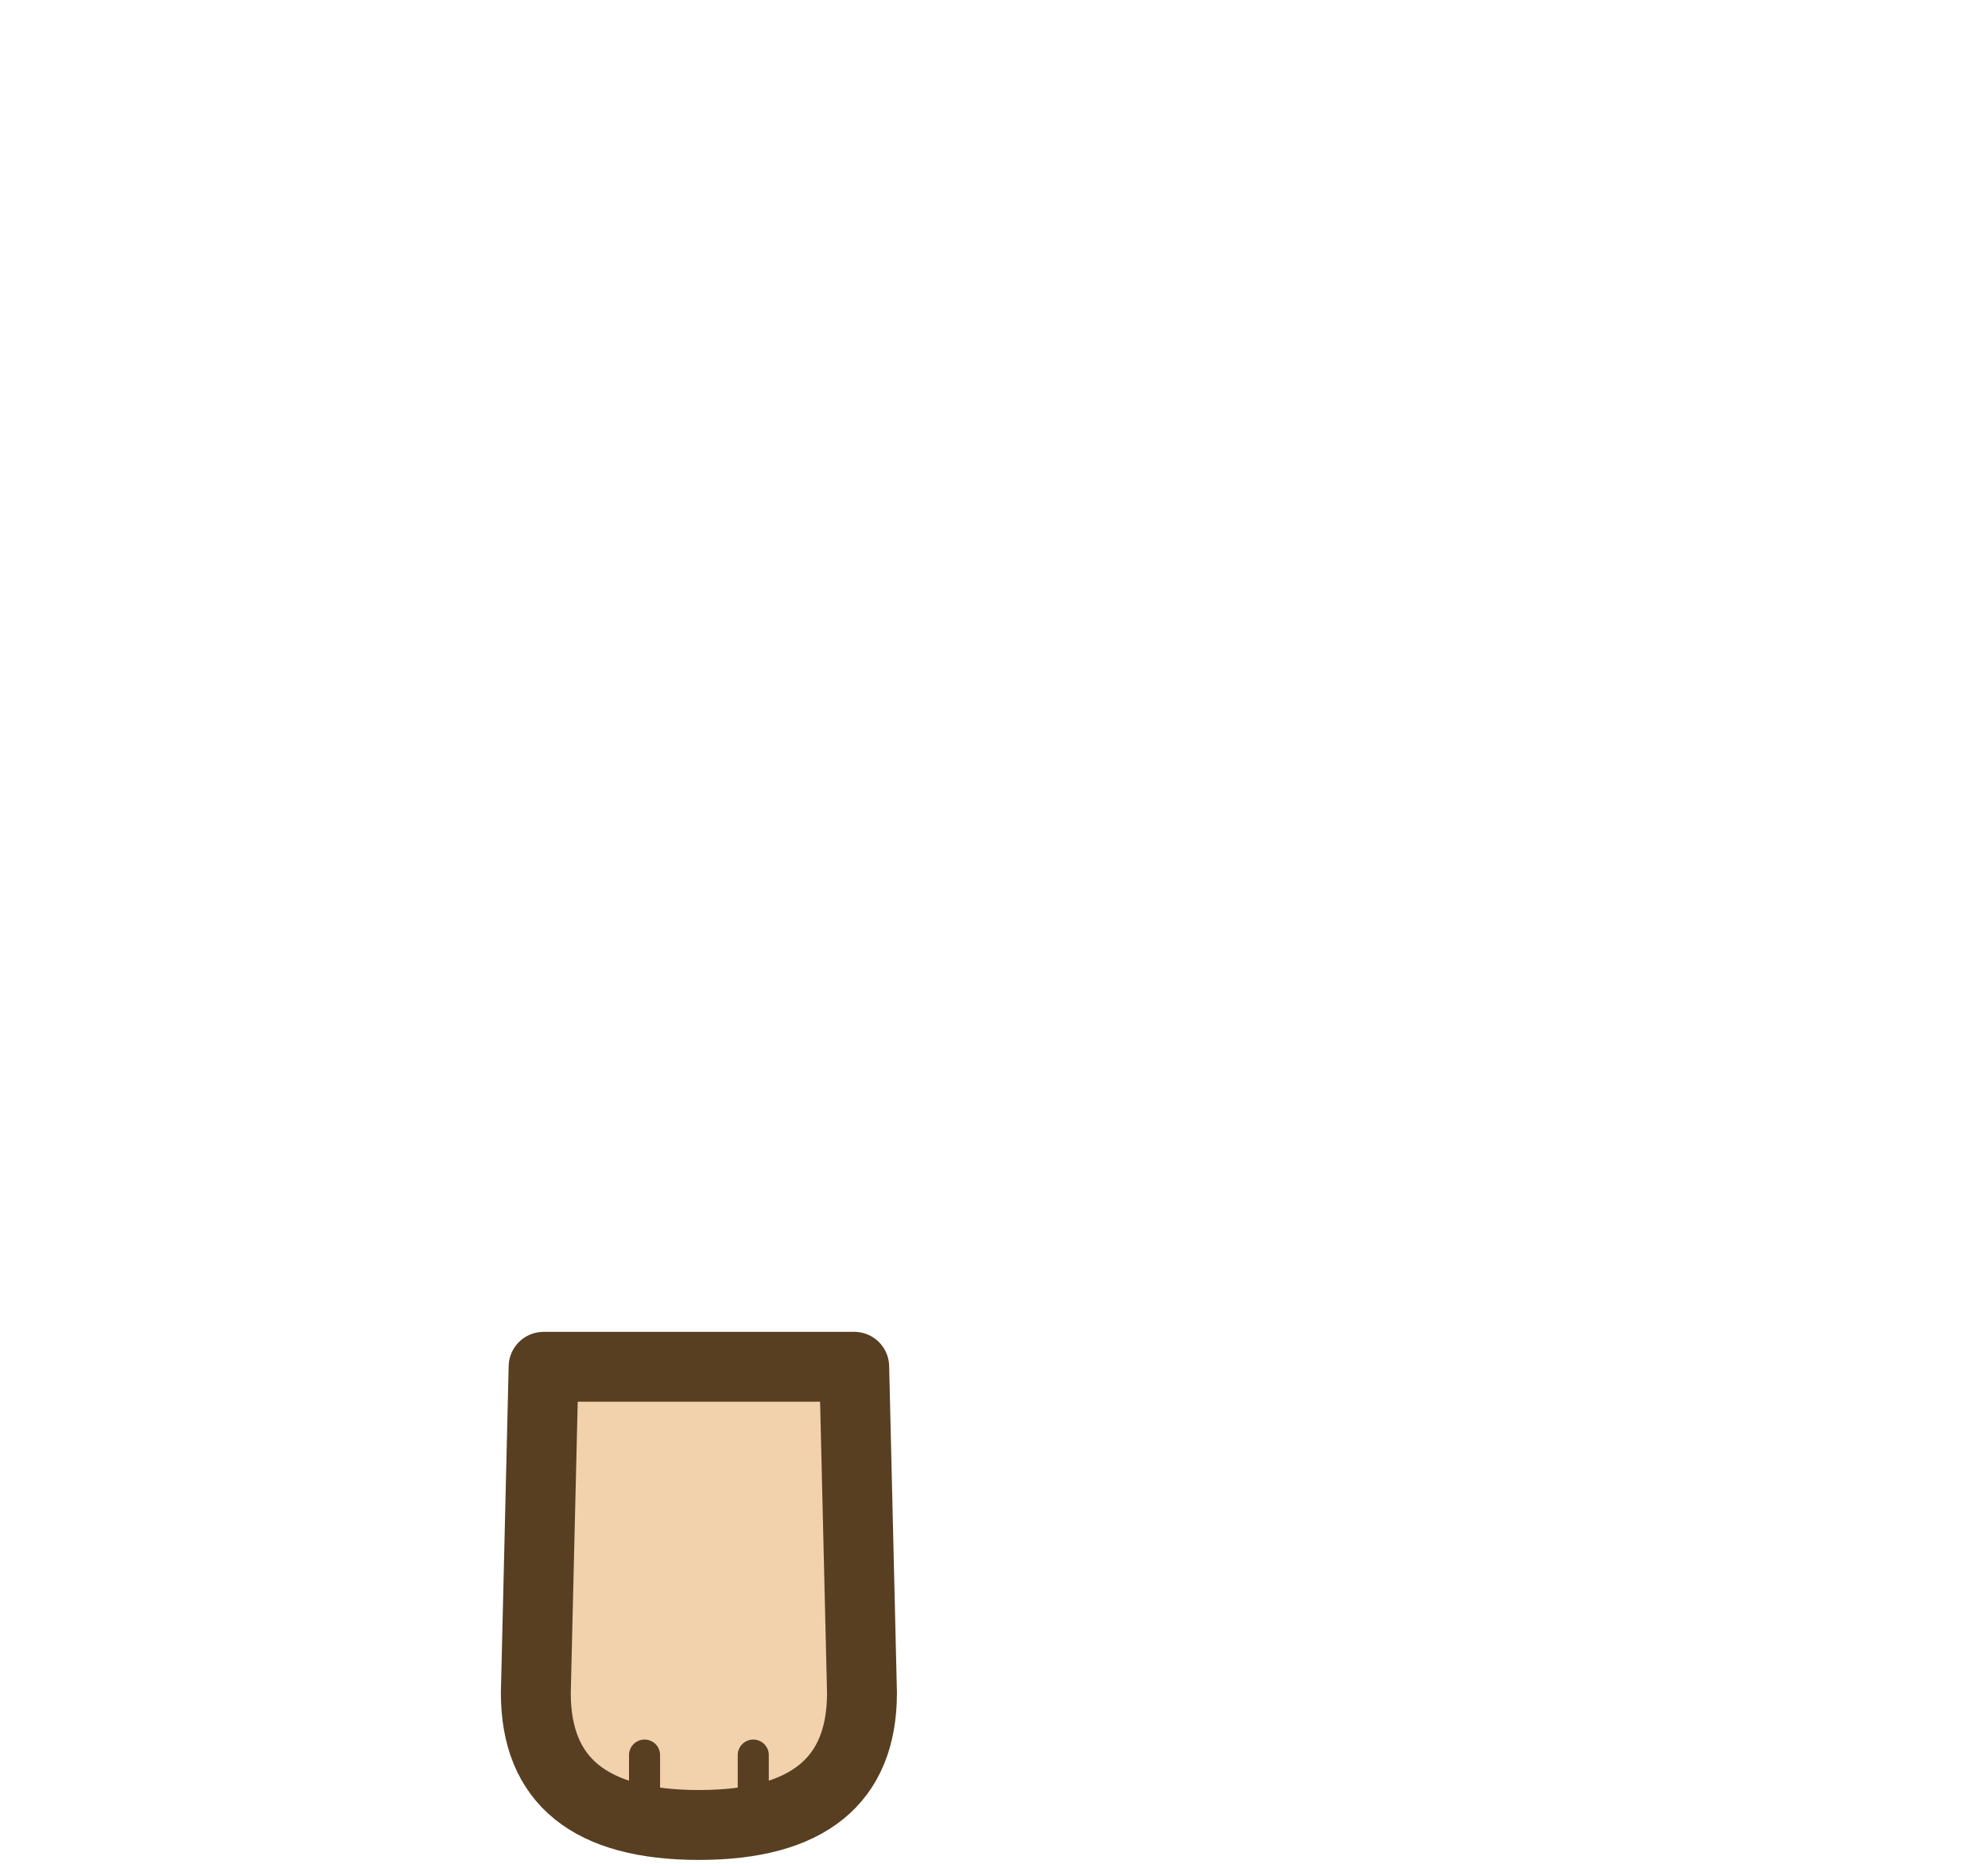
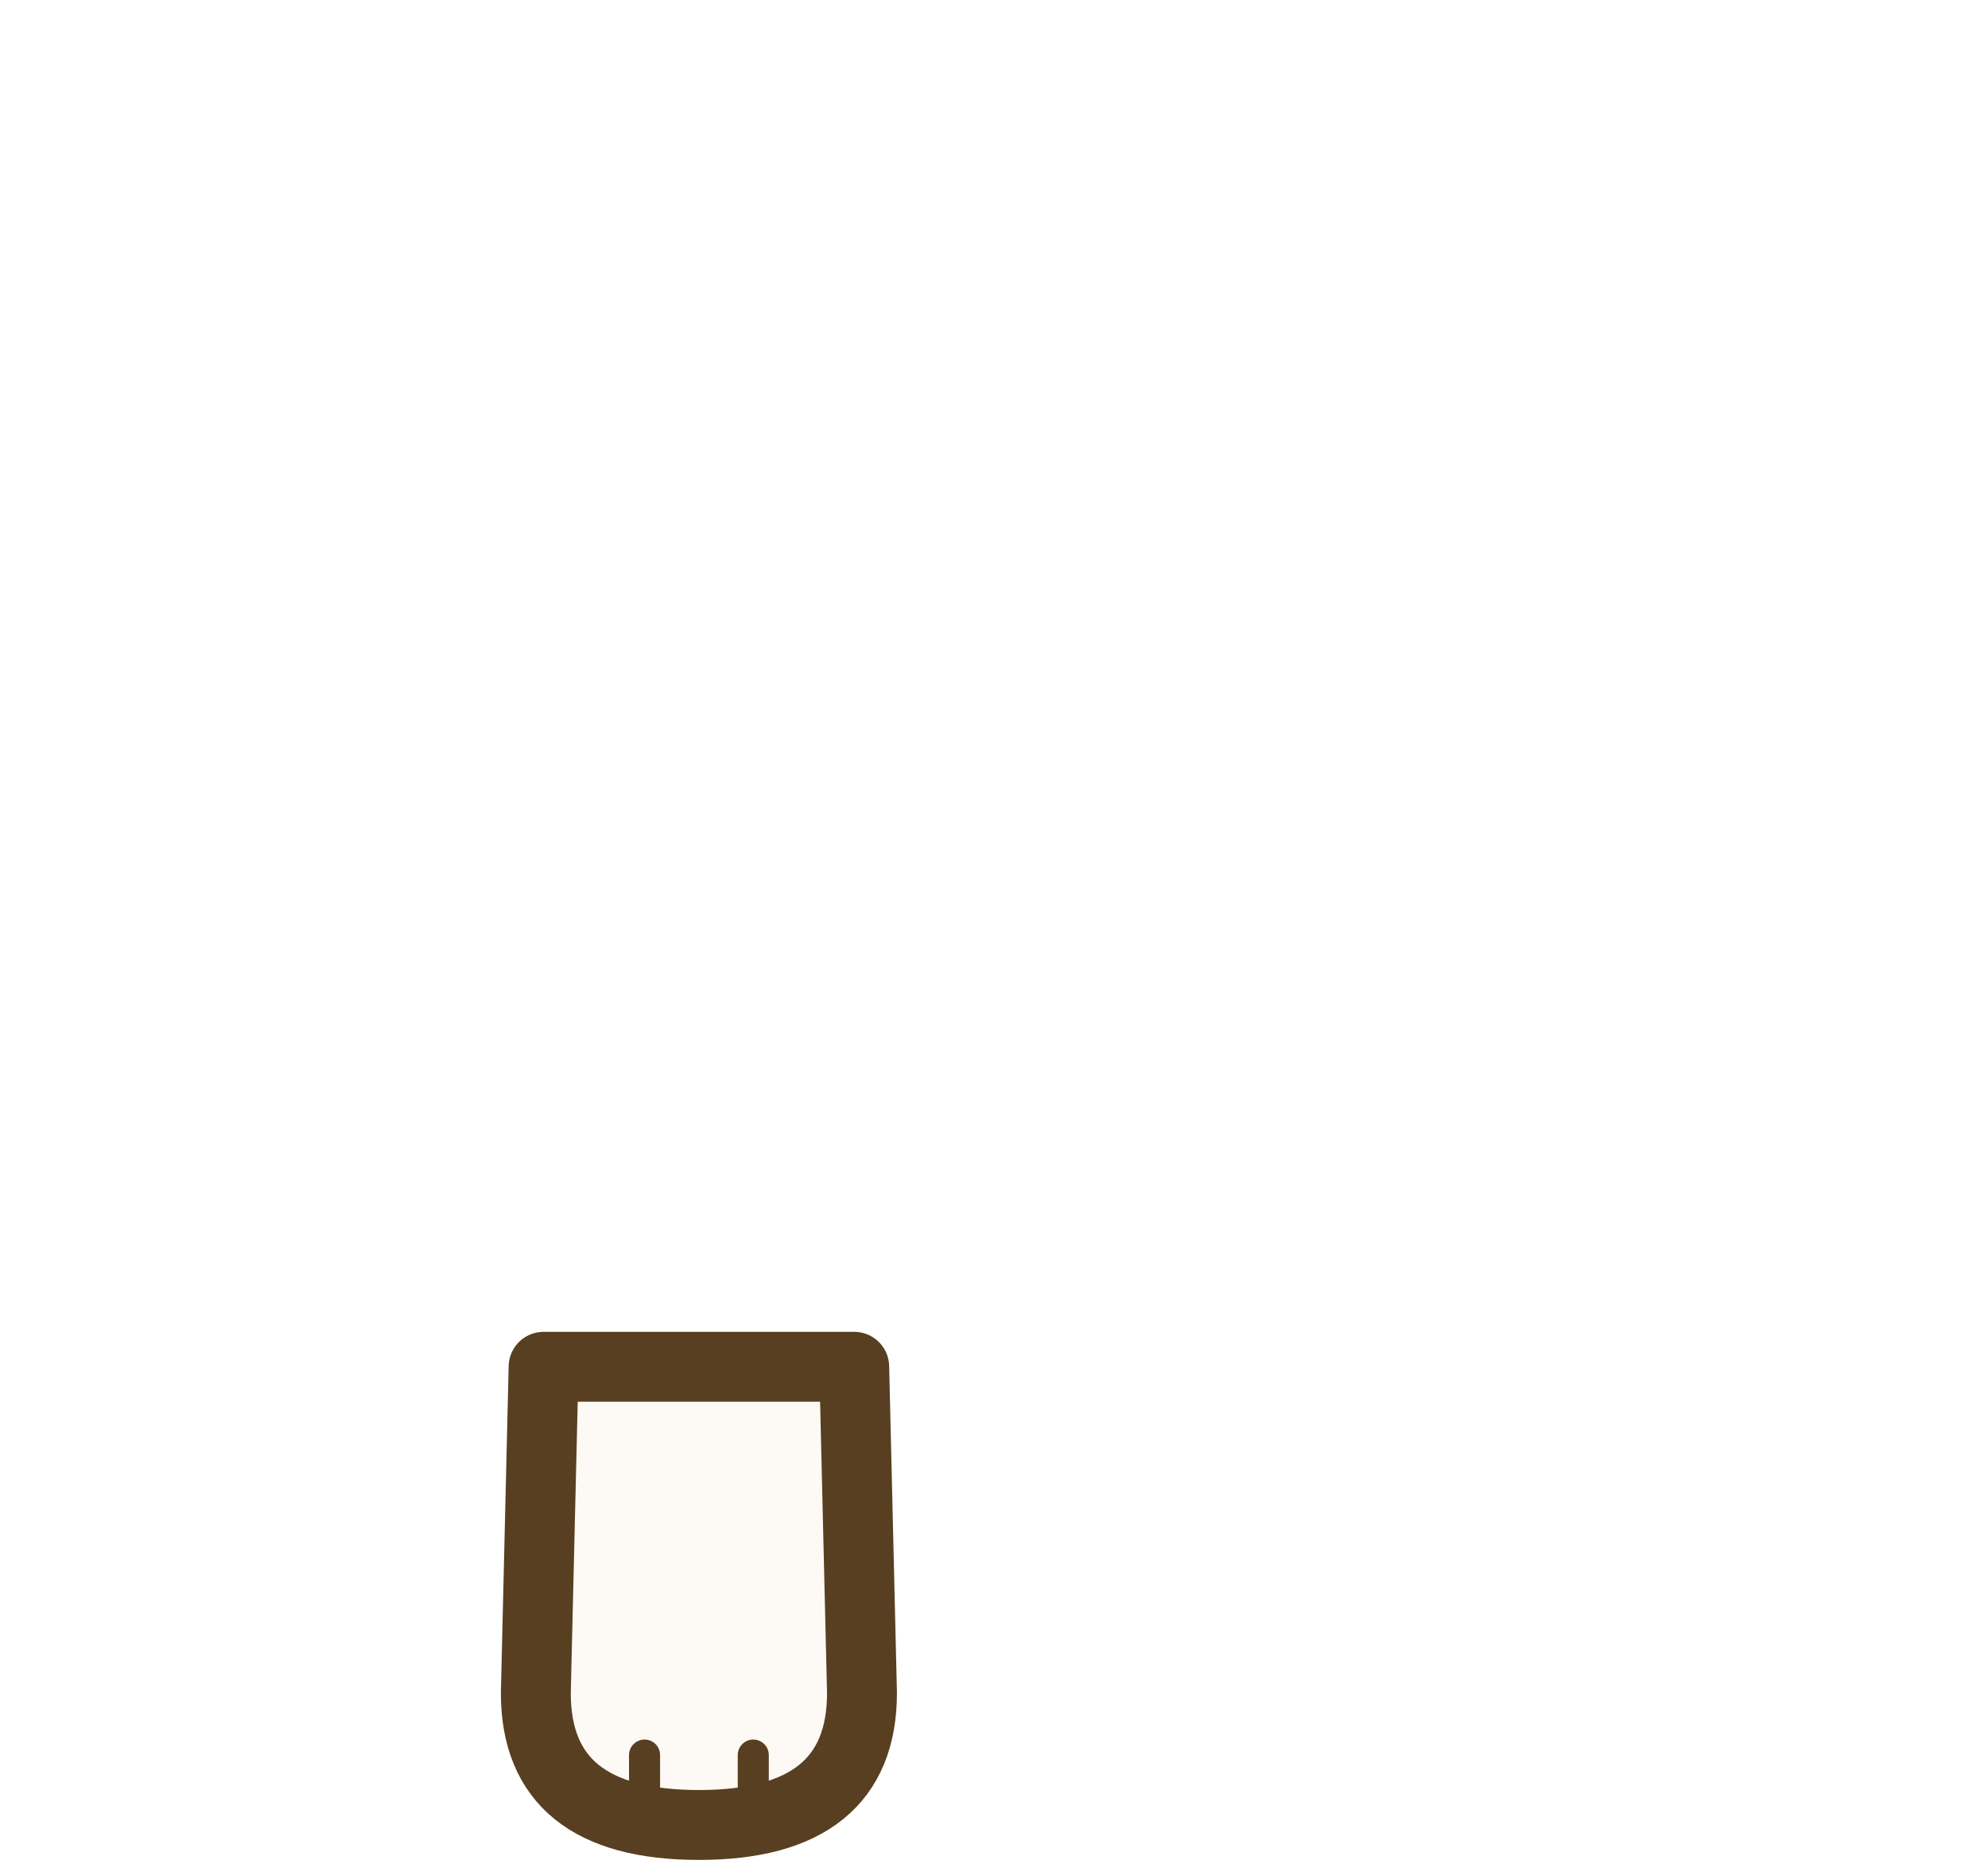
<svg xmlns="http://www.w3.org/2000/svg" width="256" height="240" viewBox="0 0 256 240">
  <defs>
    <clipPath id="body">
      <path d="M80 118 L176 118 Q204 118 206 150 L207 182 Q208 206 180 206 L76 206 Q48 206 49 182 L50 150 Q52 118 80 118 Z" />
    </clipPath>
    <clipPath id="head">
      <path d="M128 34 C196 34 214 58 214 92 C214 128 186 144 128 144 C70 144 42 128 42 92 C42 58 60 34 128 34 Z" />
    </clipPath>
  </defs>
-   <path d="M70 176 L69 218 Q69 235 90 235 Q111 235 111 218 L110 176 Z" fill="#f2d2ac" stroke="#583f21" stroke-width="9" stroke-linejoin="round" stroke-linecap="round" />
+   <path d="M70 176 L69 218 Q69 235 90 235 Q111 235 111 218 L110 176 Z" fill="#fdfaf5" stroke="#583f21" stroke-width="9" stroke-linejoin="round" stroke-linecap="round" />
  <path d="M83 226 L83 233" stroke="#583f21" stroke-width="4" stroke-linejoin="round" stroke-linecap="round" />
  <path d="M97 226 L97 233" stroke="#583f21" stroke-width="4" stroke-linejoin="round" stroke-linecap="round" />
</svg>
